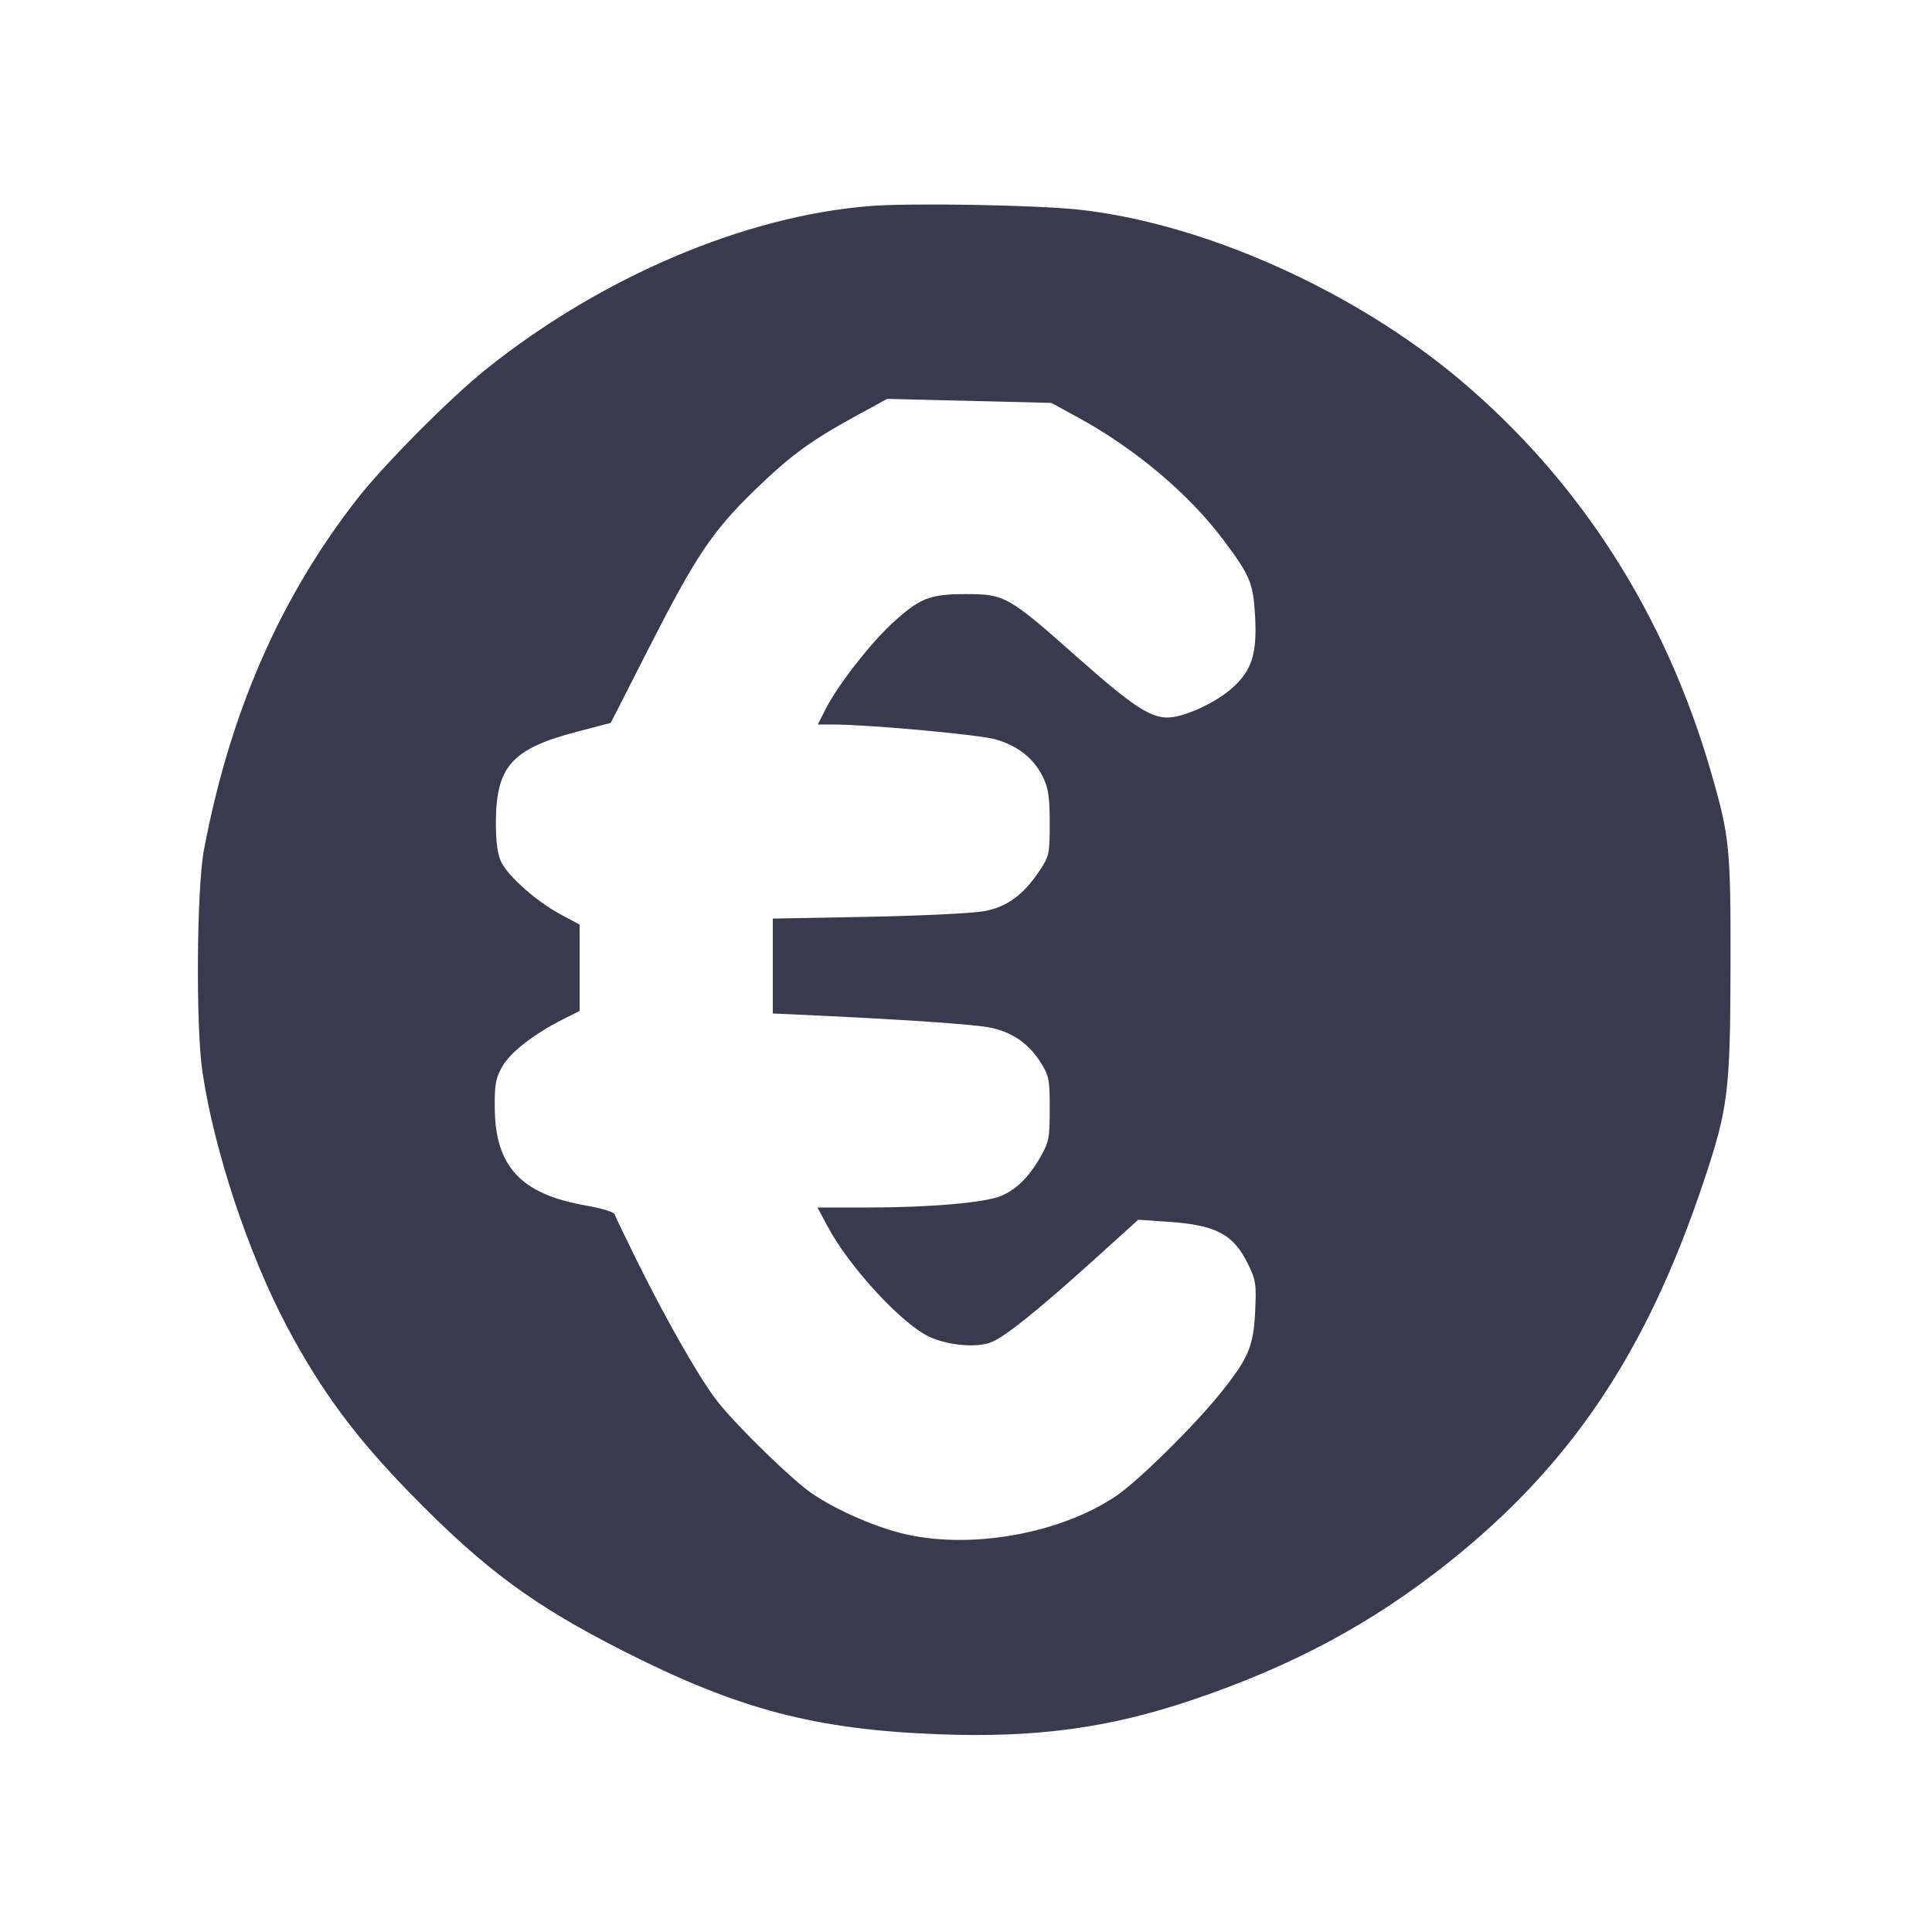
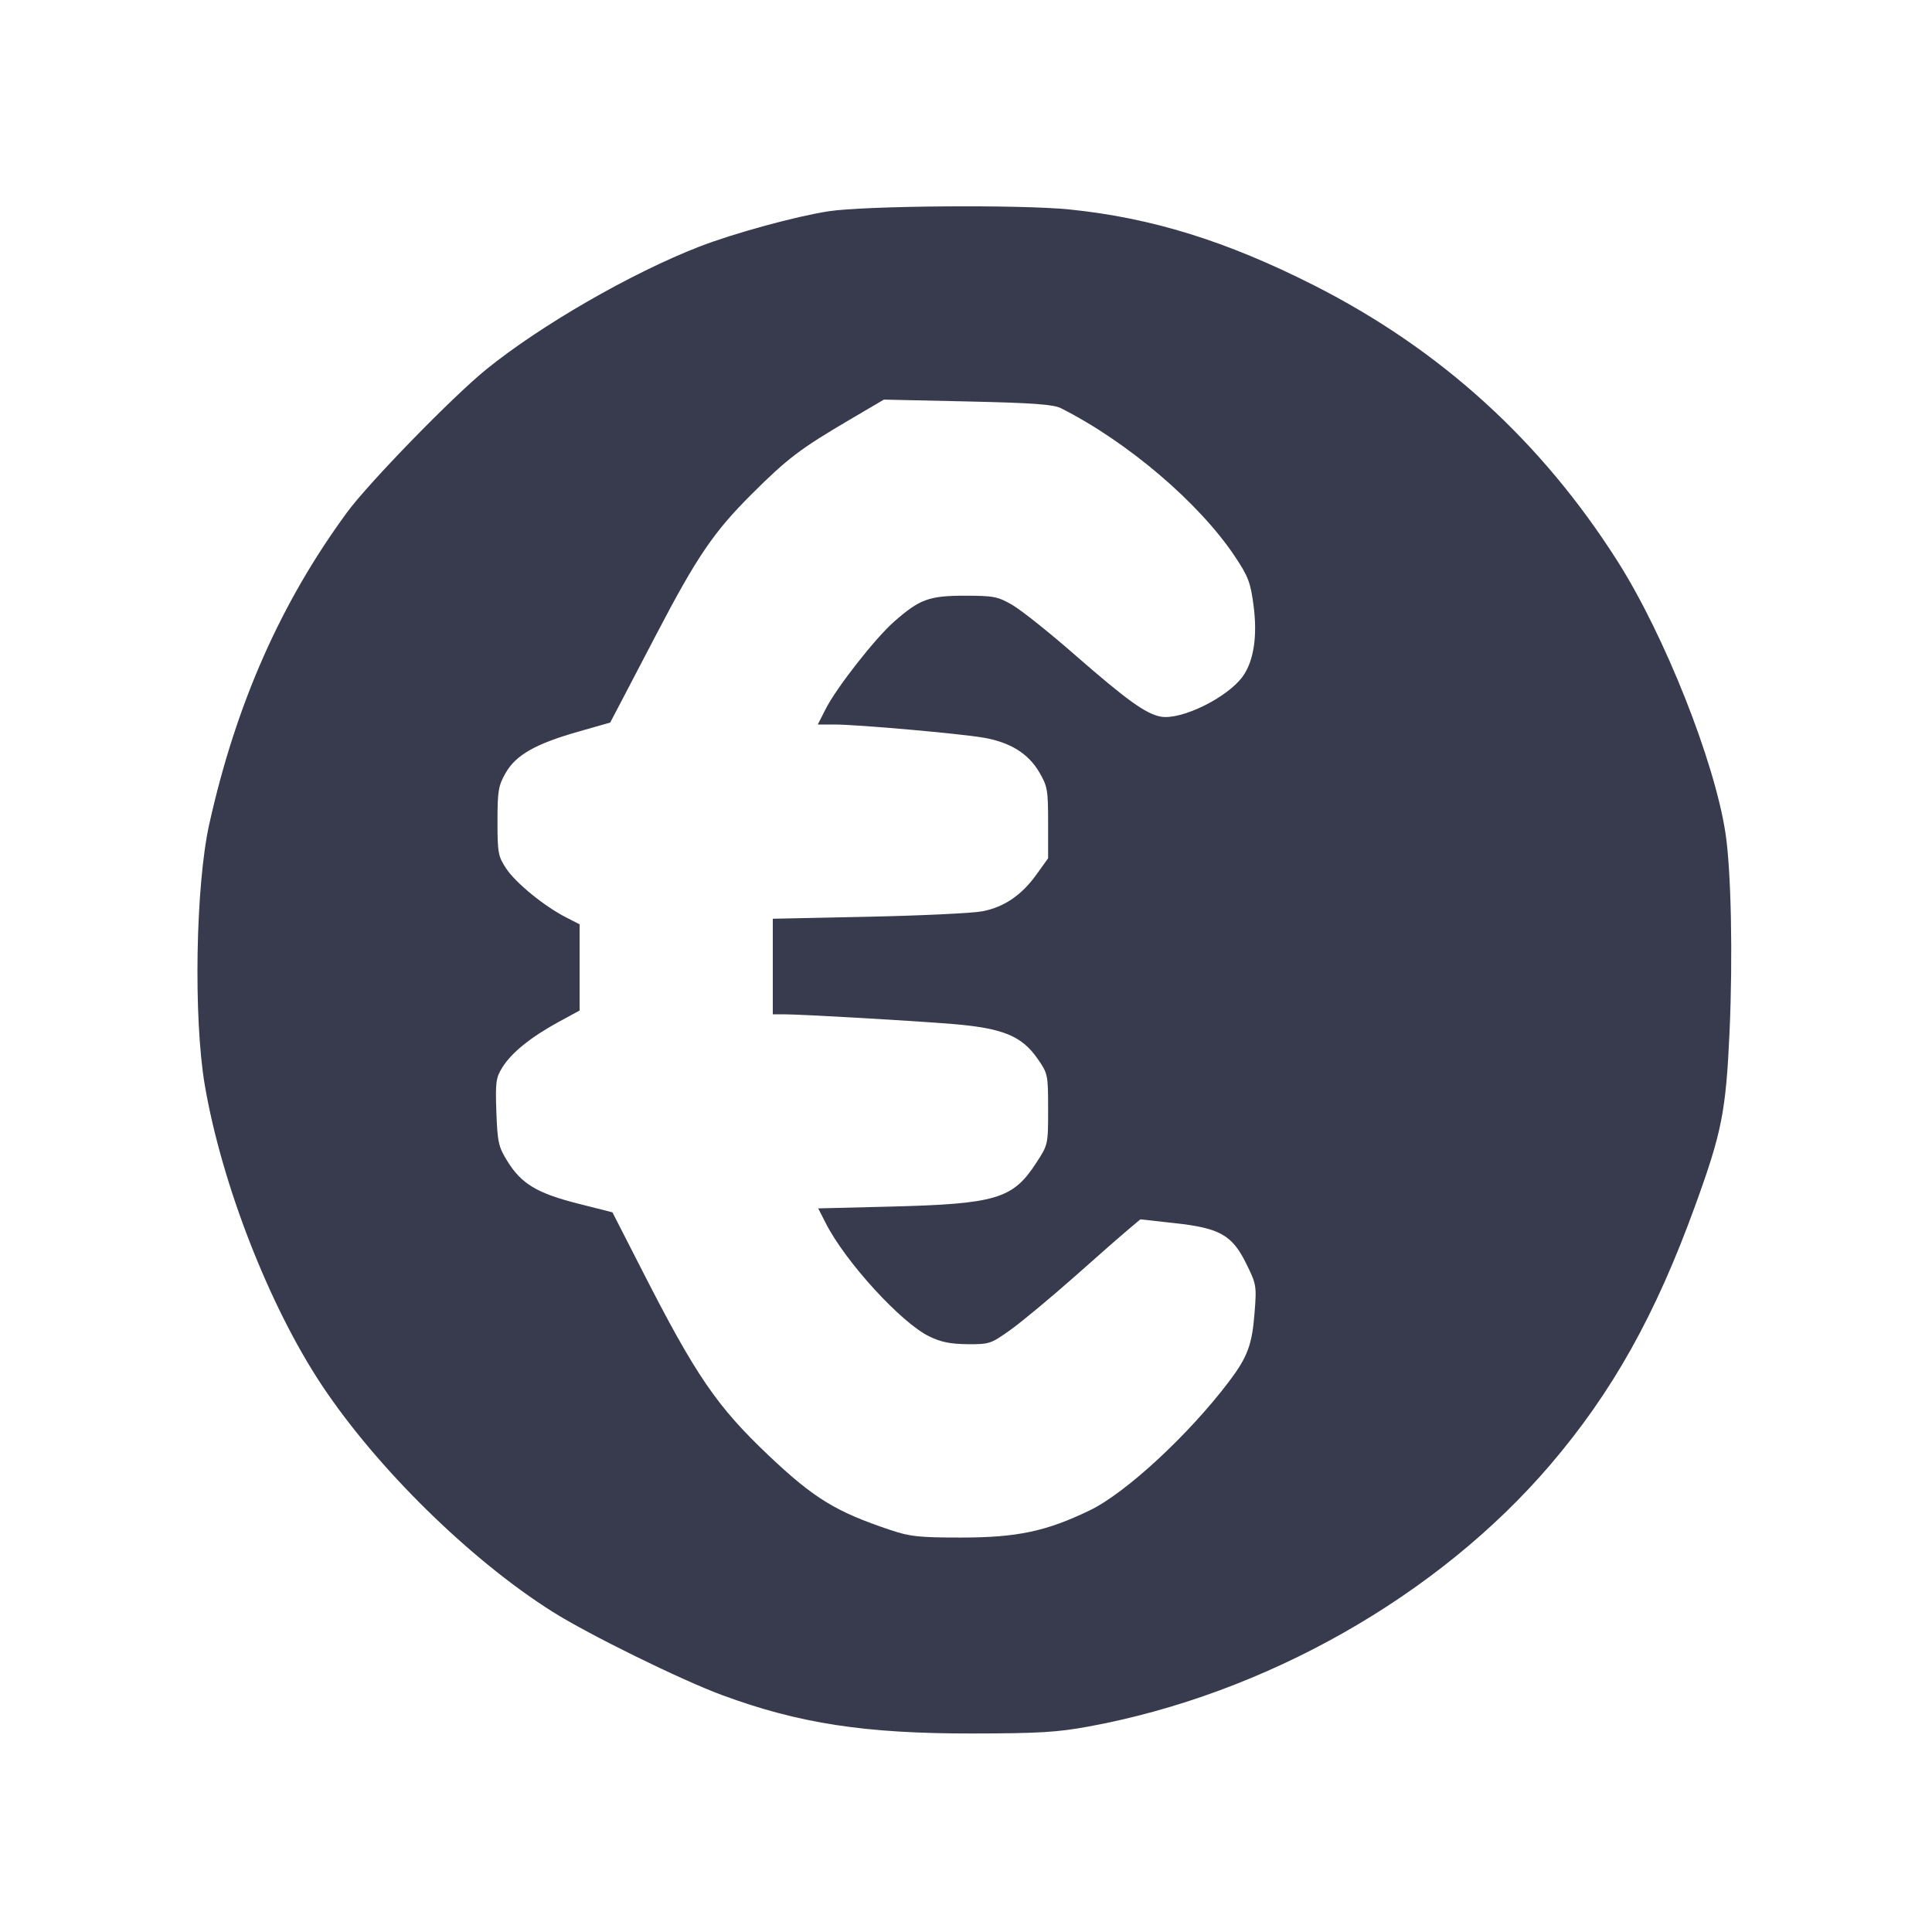
<svg xmlns="http://www.w3.org/2000/svg" width="24" height="24" viewBox="0 0 24 24" fill="none">
-   <path d="M10.800 2.560 C 9.246 2.685,7.471 3.441,6.040 4.585 C 5.599 4.937,4.771 5.770,4.440 6.194 C 3.480 7.422,2.855 8.853,2.533 10.560 C 2.444 11.034,2.431 12.733,2.513 13.300 C 2.652 14.269,3.083 15.571,3.565 16.480 C 3.987 17.275,4.415 17.854,5.100 18.555 C 6.022 19.499,6.625 19.943,7.760 20.518 C 9.182 21.237,10.130 21.486,11.668 21.544 C 12.869 21.589,13.772 21.467,14.800 21.121 C 16.055 20.698,17.043 20.168,18.000 19.405 C 19.520 18.193,20.455 16.796,21.163 14.680 C 21.468 13.769,21.494 13.558,21.497 12.000 C 21.500 10.529,21.486 10.391,21.255 9.591 C 20.689 7.634,19.633 5.982,18.143 4.724 C 16.822 3.609,14.953 2.773,13.400 2.604 C 12.865 2.546,11.301 2.519,10.800 2.560 M13.381 5.180 C 14.102 5.572,14.774 6.139,15.207 6.720 C 15.534 7.158,15.569 7.246,15.592 7.670 C 15.615 8.123,15.550 8.328,15.312 8.542 C 15.124 8.712,14.782 8.879,14.561 8.909 C 14.322 8.941,14.107 8.806,13.389 8.170 C 12.525 7.404,12.483 7.380,12.000 7.380 C 11.546 7.380,11.422 7.430,11.074 7.752 C 10.803 8.003,10.402 8.520,10.258 8.805 L 10.159 9.000 10.349 9.000 C 10.786 9.000,12.154 9.125,12.364 9.184 C 12.642 9.262,12.845 9.423,12.956 9.653 C 13.024 9.792,13.040 9.901,13.040 10.226 C 13.040 10.607,13.034 10.635,12.916 10.813 C 12.716 11.115,12.512 11.265,12.227 11.319 C 12.091 11.345,11.445 11.376,10.790 11.389 L 9.600 11.411 9.600 12.000 L 9.600 12.590 10.170 12.616 C 11.262 12.668,12.061 12.723,12.278 12.761 C 12.557 12.811,12.773 12.955,12.922 13.190 C 13.032 13.363,13.040 13.402,13.040 13.773 C 13.040 14.139,13.031 14.186,12.923 14.375 C 12.779 14.626,12.626 14.776,12.434 14.857 C 12.235 14.940,11.547 15.000,10.788 15.000 L 10.155 15.000 10.281 15.235 C 10.553 15.746,11.214 16.459,11.555 16.611 C 11.796 16.717,12.143 16.745,12.320 16.671 C 12.495 16.598,12.906 16.267,13.600 15.640 L 14.140 15.152 14.505 15.177 C 15.103 15.216,15.321 15.331,15.502 15.700 C 15.601 15.902,15.608 15.951,15.592 16.290 C 15.572 16.723,15.510 16.871,15.166 17.300 C 14.836 17.712,14.135 18.403,13.860 18.587 C 13.147 19.065,12.012 19.257,11.180 19.042 C 10.824 18.949,10.379 18.751,10.090 18.555 C 9.849 18.392,9.172 17.735,8.921 17.420 C 8.706 17.151,8.279 16.406,7.902 15.641 C 7.763 15.360,7.643 15.109,7.634 15.082 C 7.625 15.056,7.467 15.008,7.282 14.976 C 6.471 14.835,6.151 14.492,6.146 13.760 C 6.143 13.473,6.158 13.394,6.238 13.251 C 6.339 13.073,6.629 12.847,6.990 12.664 L 7.200 12.559 7.200 12.022 L 7.200 11.485 6.964 11.359 C 6.668 11.201,6.311 10.885,6.225 10.705 C 6.181 10.612,6.160 10.460,6.160 10.230 C 6.160 9.522,6.353 9.303,7.167 9.090 L 7.587 8.980 8.051 8.069 C 8.637 6.917,8.847 6.602,9.366 6.098 C 9.819 5.658,10.068 5.475,10.642 5.162 L 11.020 4.955 12.040 4.980 L 13.060 5.005 13.381 5.180 " fill="#373B4D" stroke="none" fill-rule="evenodd" />
+   <path d="M10.289 2.625 C 9.884 2.688,9.108 2.900,8.687 3.064 C 7.846 3.390,6.714 4.042,6.040 4.589 C 5.622 4.928,4.580 5.998,4.311 6.365 C 3.488 7.486,2.931 8.746,2.599 10.240 C 2.430 11.002,2.402 12.647,2.544 13.480 C 2.754 14.707,3.342 16.217,3.993 17.200 C 4.677 18.233,5.842 19.378,6.866 20.023 C 7.315 20.306,8.462 20.870,8.970 21.057 C 9.925 21.410,10.747 21.536,12.080 21.534 C 12.901 21.533,13.134 21.519,13.520 21.448 C 15.715 21.046,17.863 19.828,19.258 18.196 C 20.031 17.291,20.567 16.333,21.060 14.972 C 21.389 14.066,21.440 13.808,21.485 12.820 C 21.527 11.881,21.505 10.799,21.433 10.340 C 21.294 9.444,20.679 7.897,20.099 6.980 C 19.148 5.480,17.896 4.341,16.320 3.543 C 15.235 2.994,14.306 2.706,13.286 2.602 C 12.677 2.540,10.743 2.555,10.289 2.625 M13.180 5.071 C 14.011 5.491,14.899 6.249,15.343 6.916 C 15.506 7.161,15.535 7.237,15.572 7.521 C 15.622 7.899,15.575 8.211,15.439 8.401 C 15.251 8.665,14.672 8.950,14.418 8.902 C 14.233 8.867,13.998 8.698,13.355 8.137 C 13.039 7.860,12.690 7.582,12.580 7.518 C 12.396 7.410,12.349 7.401,11.988 7.400 C 11.541 7.400,11.424 7.443,11.106 7.723 C 10.871 7.930,10.389 8.545,10.256 8.809 L 10.159 9.000 10.369 9.000 C 10.659 9.001,11.927 9.113,12.220 9.164 C 12.549 9.221,12.774 9.361,12.909 9.591 C 13.012 9.767,13.020 9.811,13.020 10.221 L 13.020 10.662 12.877 10.861 C 12.691 11.121,12.472 11.270,12.200 11.321 C 12.079 11.344,11.445 11.374,10.790 11.388 L 9.600 11.413 9.600 12.006 L 9.600 12.600 9.730 12.600 C 9.962 12.600,11.327 12.679,11.840 12.721 C 12.460 12.773,12.693 12.869,12.890 13.153 C 13.017 13.336,13.020 13.349,13.020 13.780 C 13.020 14.220,13.020 14.220,12.871 14.448 C 12.582 14.894,12.372 14.956,11.052 14.989 L 10.164 15.011 10.258 15.195 C 10.501 15.674,11.194 16.432,11.543 16.601 C 11.688 16.672,11.808 16.696,12.019 16.698 C 12.293 16.700,12.309 16.694,12.561 16.514 C 12.703 16.411,13.060 16.114,13.354 15.854 C 13.647 15.593,13.950 15.328,14.027 15.264 L 14.166 15.147 14.589 15.194 C 15.154 15.255,15.307 15.342,15.483 15.701 C 15.607 15.952,15.611 15.974,15.585 16.303 C 15.555 16.702,15.498 16.856,15.270 17.158 C 14.771 17.819,13.988 18.544,13.540 18.761 C 12.998 19.023,12.636 19.100,11.940 19.100 C 11.418 19.100,11.304 19.088,11.063 19.007 C 10.382 18.779,10.114 18.615,9.550 18.082 C 8.904 17.470,8.643 17.088,7.976 15.780 L 7.608 15.060 7.174 14.950 C 6.670 14.822,6.476 14.705,6.302 14.423 C 6.193 14.247,6.180 14.191,6.166 13.816 C 6.153 13.446,6.160 13.389,6.239 13.262 C 6.351 13.080,6.589 12.887,6.930 12.700 L 7.200 12.553 7.200 12.017 L 7.200 11.482 7.030 11.395 C 6.763 11.259,6.406 10.968,6.288 10.789 C 6.188 10.637,6.180 10.595,6.180 10.203 C 6.180 9.825,6.191 9.761,6.280 9.604 C 6.407 9.380,6.650 9.241,7.180 9.090 L 7.580 8.976 7.684 8.778 C 7.741 8.669,7.954 8.263,8.156 7.875 C 8.657 6.916,8.866 6.608,9.337 6.139 C 9.784 5.693,9.942 5.574,10.558 5.212 L 10.980 4.964 12.020 4.987 C 12.834 5.005,13.086 5.024,13.180 5.071 " fill="#373B4D" stroke="none" fill-rule="evenodd" />
</svg>
